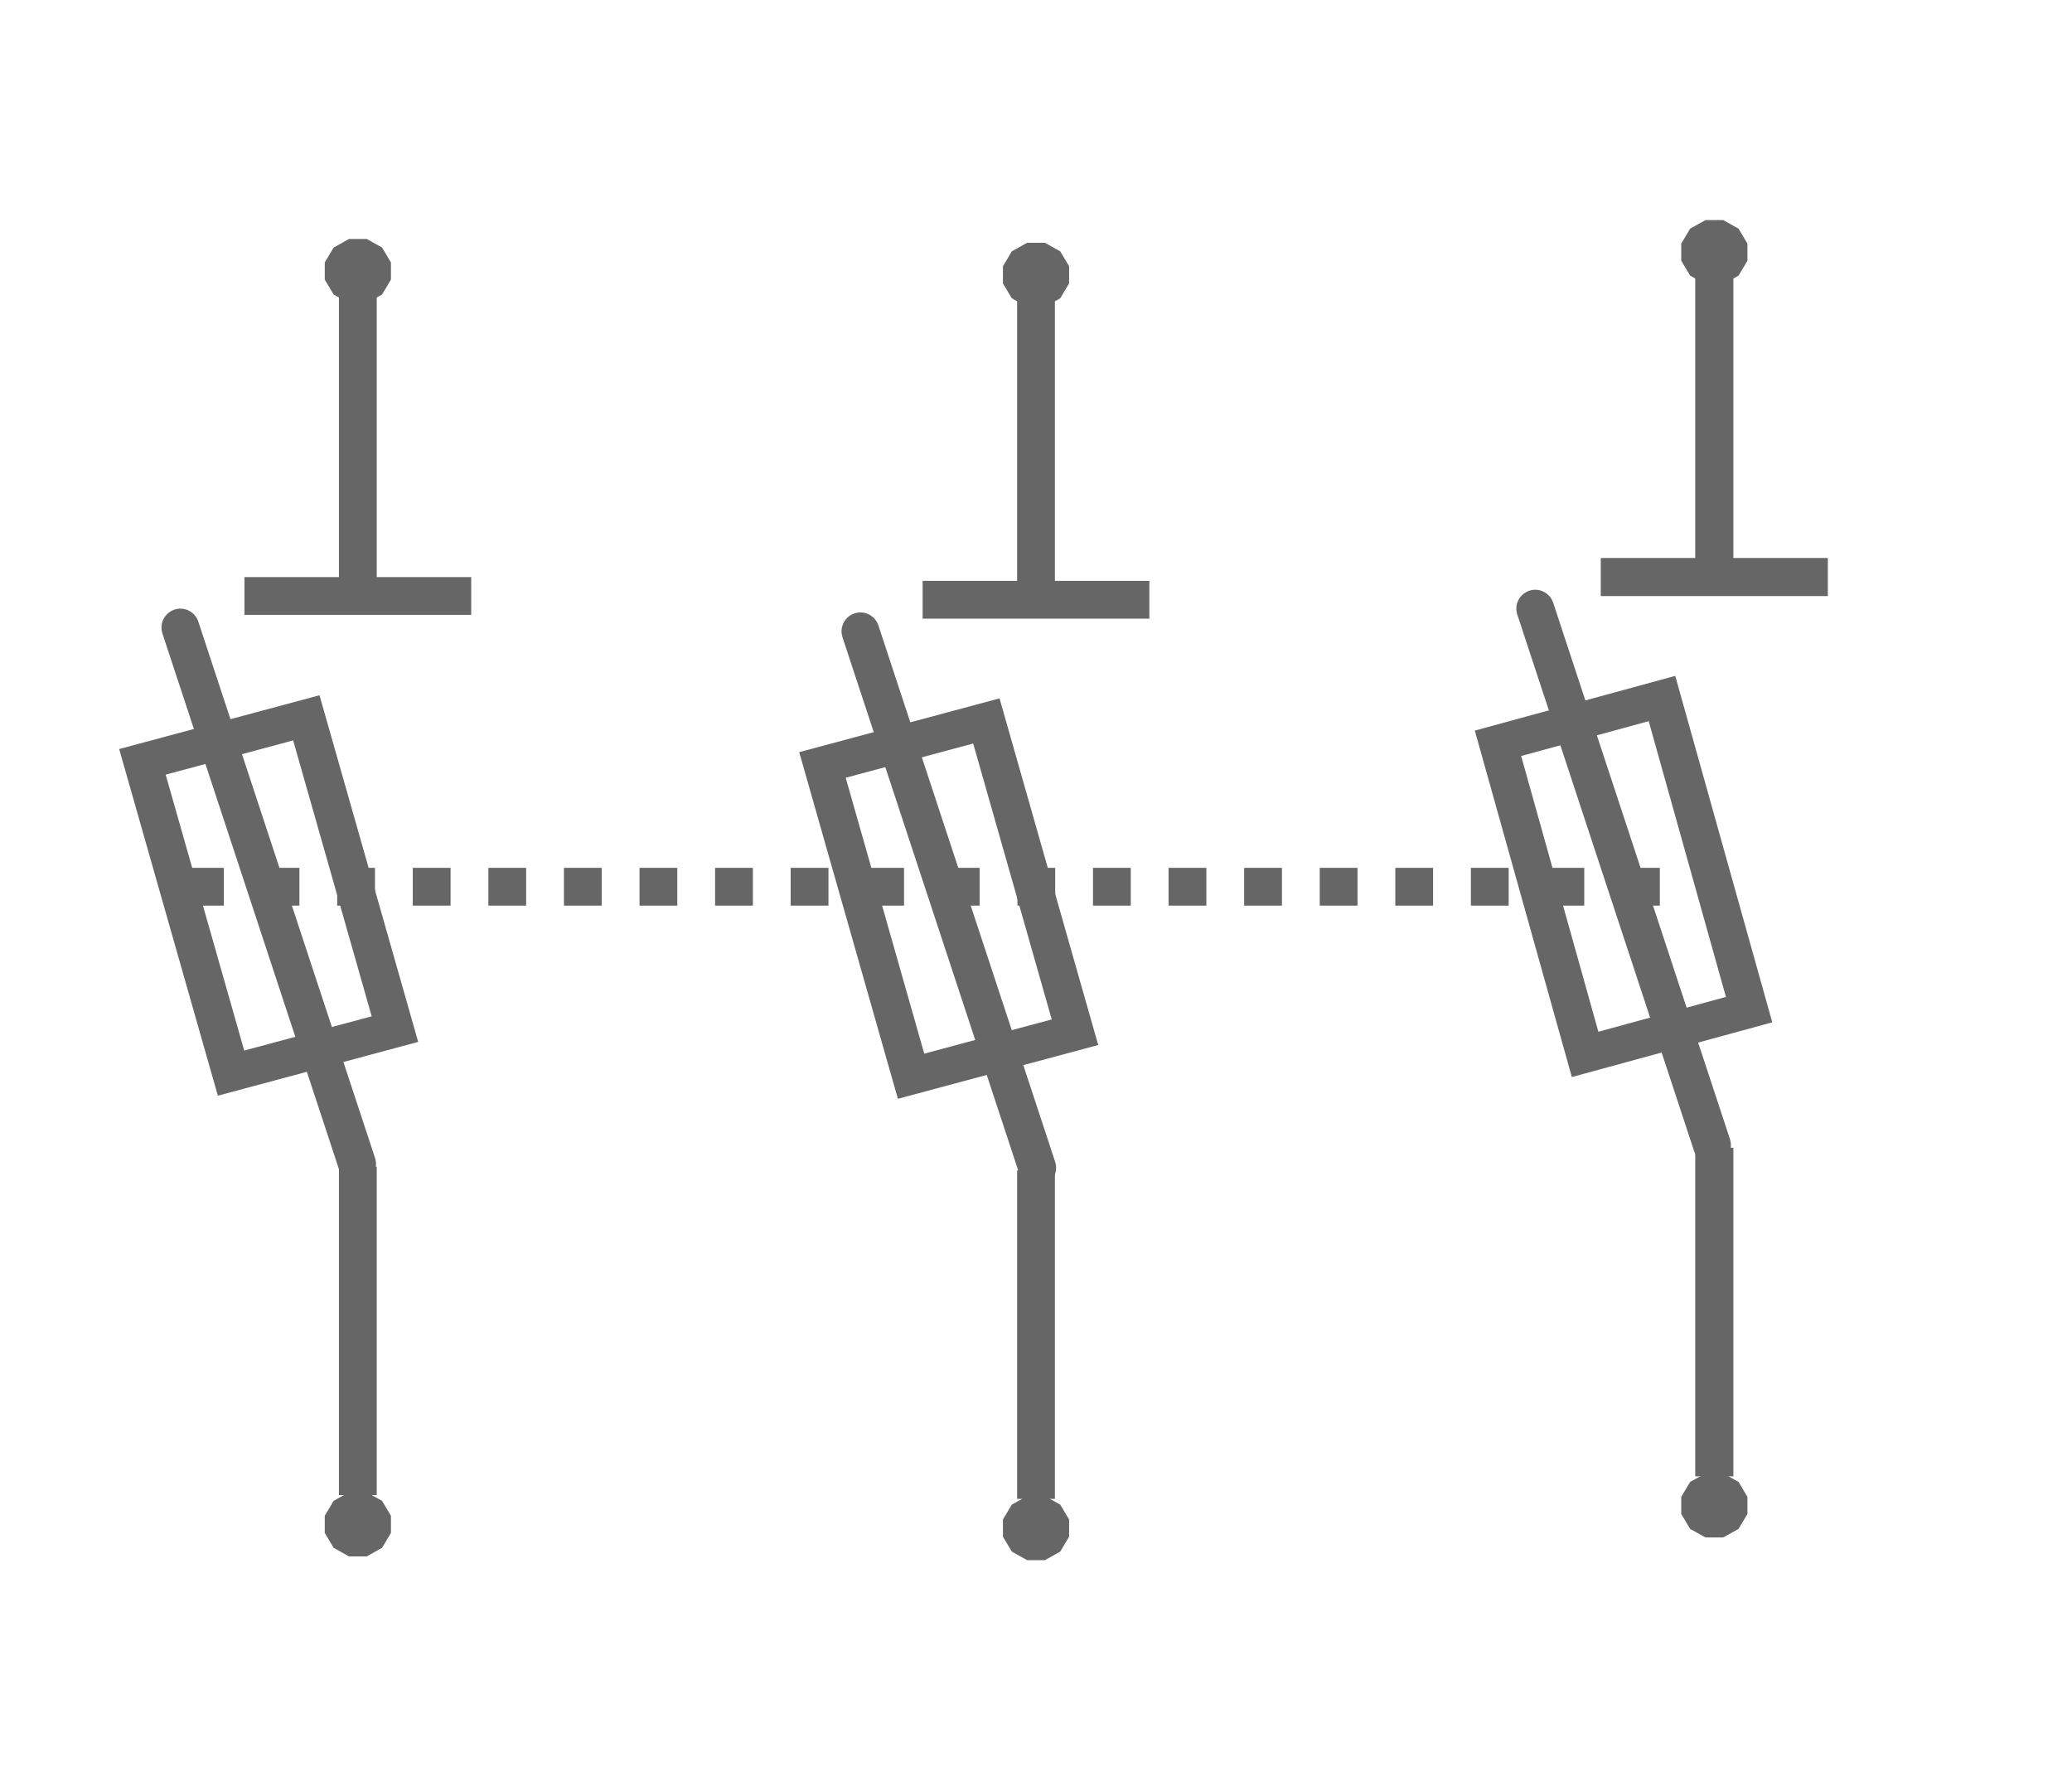
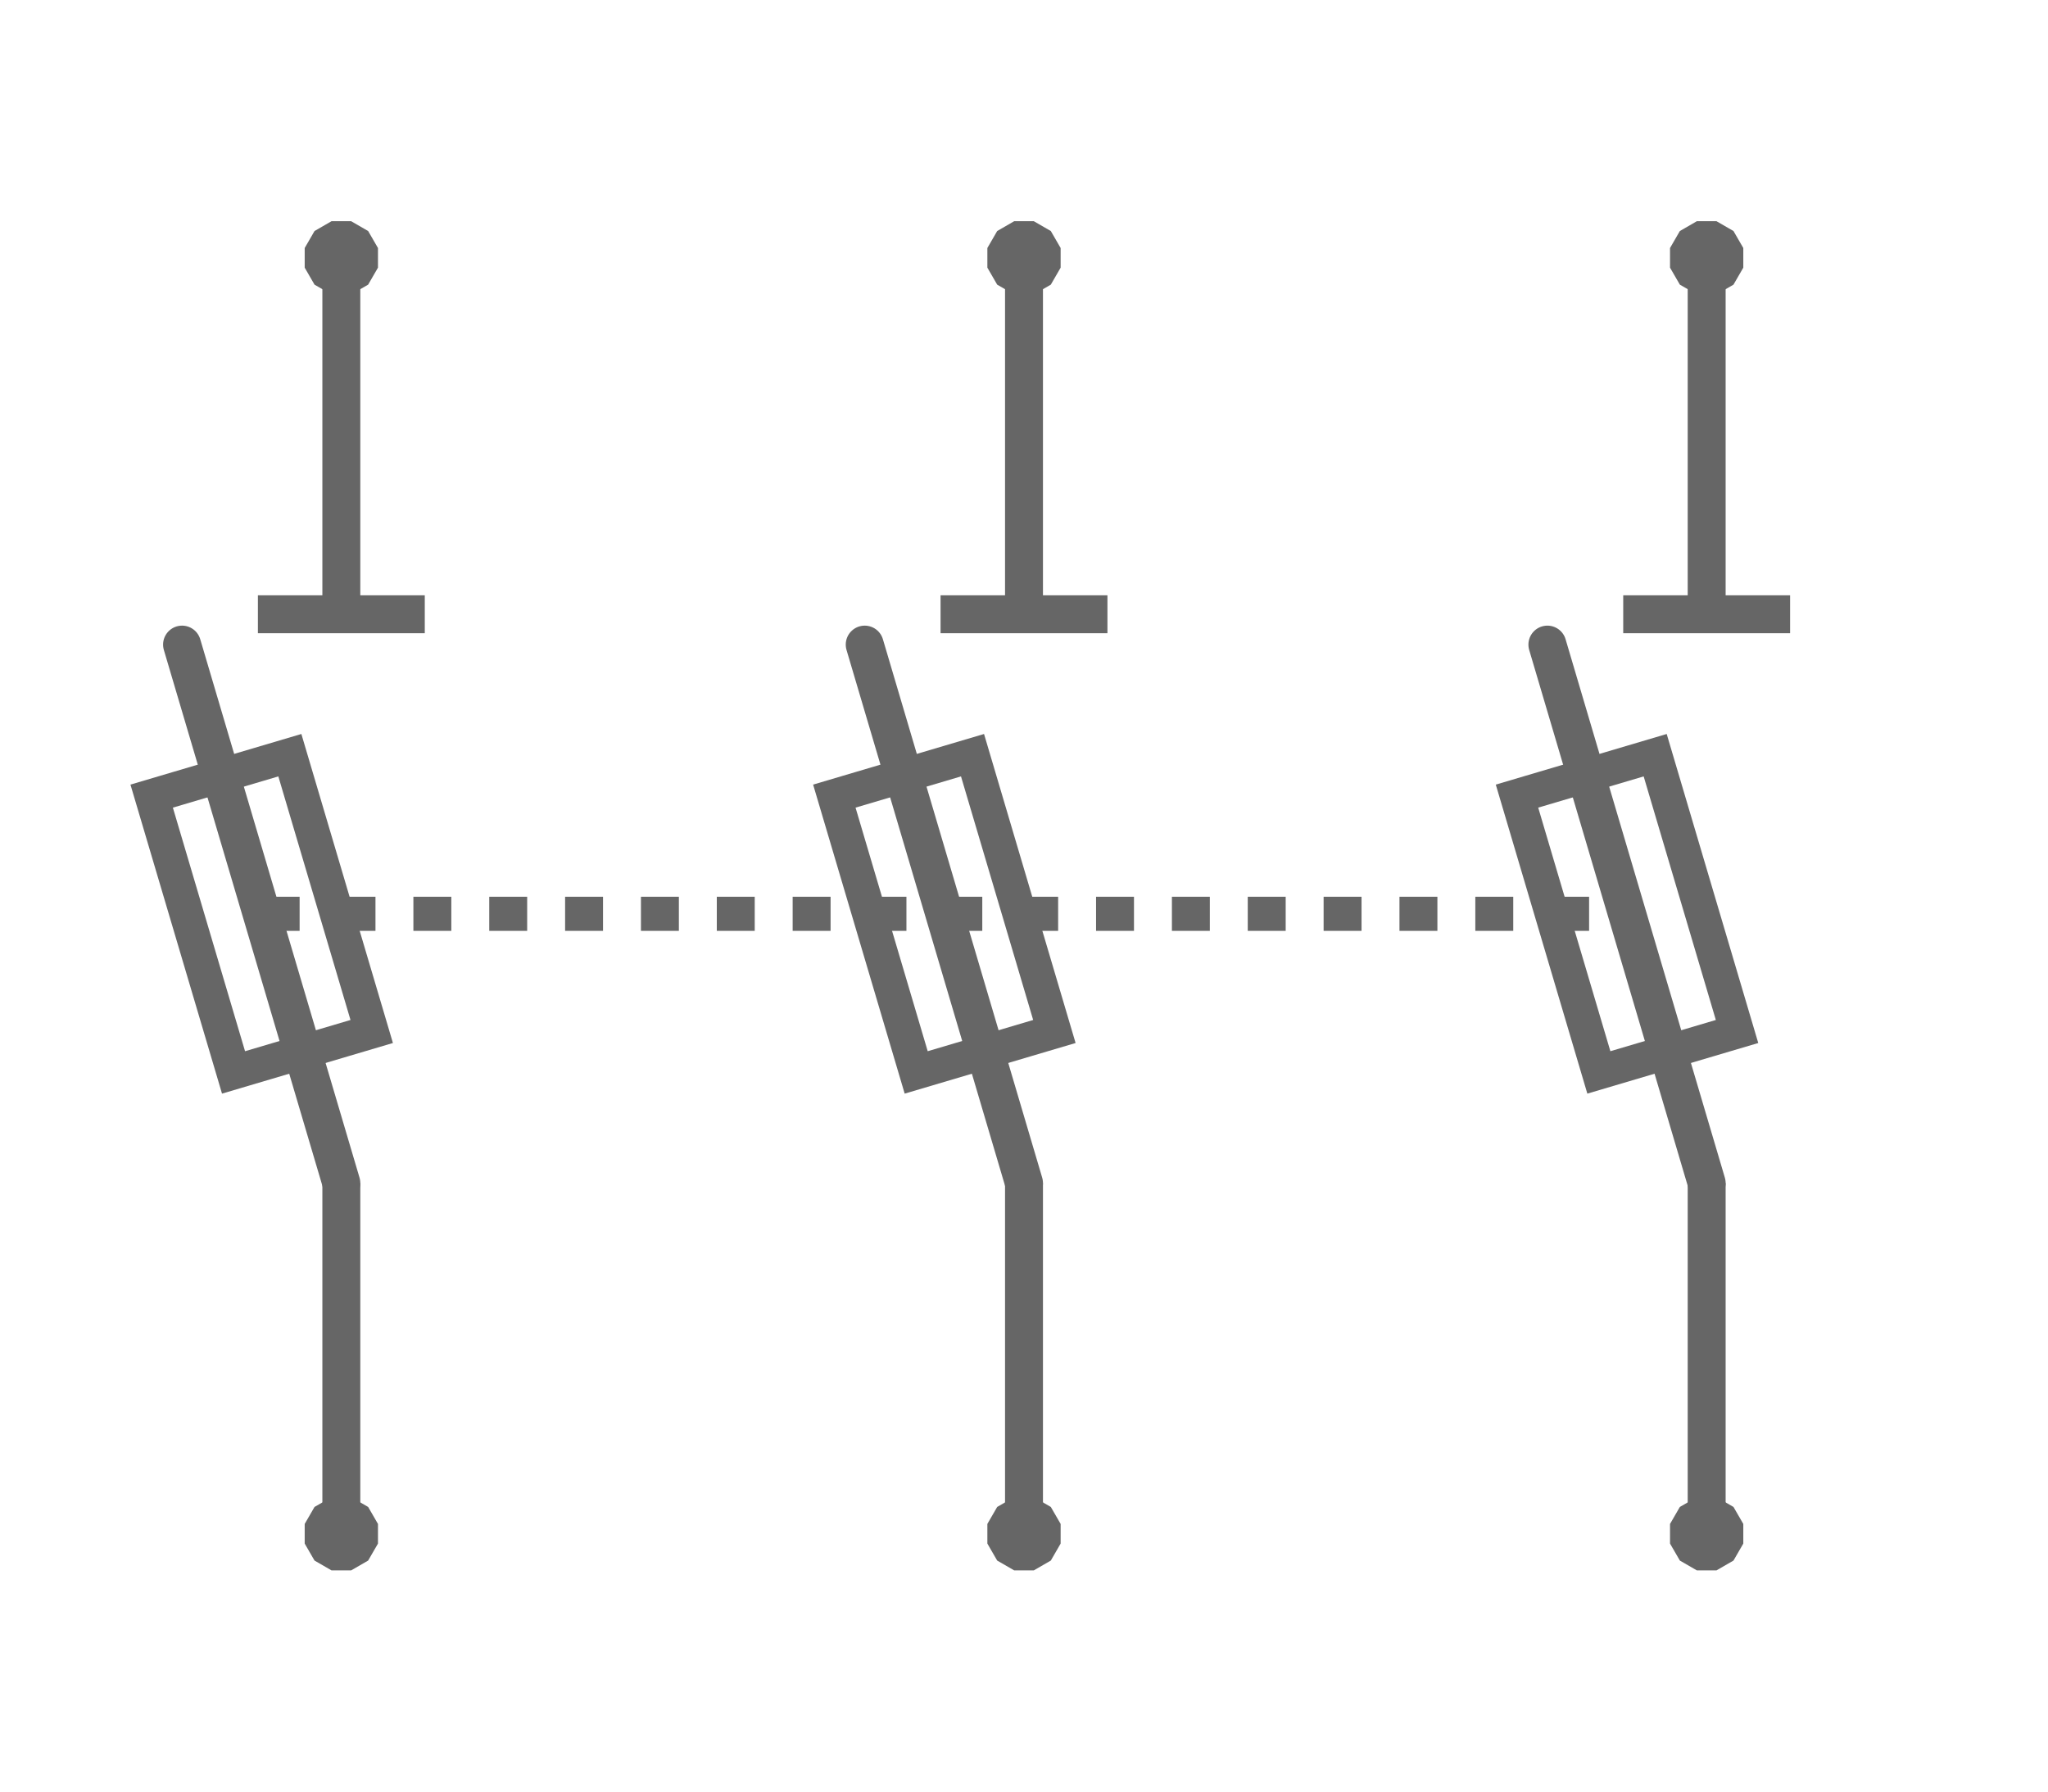
- <svg xmlns="http://www.w3.org/2000/svg" width="548.299" height="471.122" viewBox="325.41 144.079 548.299 471.122">
+ <svg xmlns="http://www.w3.org/2000/svg" width="540.0" height="472.5" viewBox="0 0 540.0 472.5">
  <g class="layer" display="inline">
-     <path d="m390.95,213.53l2.35,-3.94l4.06,-2.27l4.69,0.0l4.06,2.27l2.35,3.94l0.0,4.55l-2.35,3.94l-4.06,2.27l-4.69,0.0l-4.06,-2.27l-2.35,-3.94l0.0,-4.55z" fill="#666666" id="svg_1" stroke="#666666" stroke-width="0" transform="translate(20.4 0)" />
-     <path d="m390.95,545.20l2.35,-3.94l4.06,-2.27l4.69,0.0l4.06,2.27l2.35,3.94l0.0,4.55l-2.35,3.94l-4.06,2.27l-4.69,0.0l-4.06,-2.27l-2.35,-3.94l0.0,-4.55z" fill="#666666" id="svg_2" stroke="#666666" stroke-width="0" transform="translate(20.4 0)" />
-     <path d="m591.11,214.53l2.35,-3.94l4.06,-2.27l4.69,0.0l4.06,2.27l2.35,3.94l0.0,4.55l-2.35,3.94l-4.06,2.27l-4.69,0.0l-4.06,-2.27l-2.35,-3.94l0.0,-4.55z" fill="#666666" id="svg_3" stroke="#666666" stroke-width="0" transform="translate(-0.3 0)" />
-     <path d="m591.11,546.2l2.35,-3.94l4.06,-2.27l4.69,0.0l4.06,2.27l2.35,3.94l0.0,4.55l-2.35,3.94l-4.06,2.27l-4.69,0.0l-4.06,-2.27l-2.35,-3.94l0.0,-4.55z" fill="#666666" id="svg_4" stroke="#666666" stroke-width="0" transform="translate(-0.3 0)" />
-     <path d="m790.11,208.53l2.35,-3.94l4.06,-2.27l4.69,0.0l4.06,2.27l2.35,3.94l0.0,4.55l-2.35,3.94l-4.06,2.27l-4.69,0.0l-4.06,-2.27l-2.35,-3.94l0.0,-4.55z" fill="#666666" id="svg_5" stroke="#666666" stroke-width="0" transform="translate(-19.8 0)" />
-     <path d="m790.11,540.19l2.35,-3.94l4.06,-2.27l4.69,0.0l4.06,2.27l2.35,3.94l0.0,4.55l-2.35,3.94l-4.06,2.27l-4.69,0.0l-4.06,-2.27l-2.35,-3.94l0.0,-4.55z" fill="#666666" id="svg_6" stroke="#666666" stroke-width="0" transform="translate(-19.8 0)" />
-     <line fill="none" id="svg_stem_top1" stroke="#666666" stroke-width="10" x1="399.70" x2="399.70" y1="219.25" y2="301.80" transform="translate(20.4 0)" />
-     <line fill="none" id="svg_disc_bar1" stroke="#666666" stroke-width="10" x1="369.70" x2="429.70" y1="301.80" y2="301.80" transform="translate(20.4 0)" />
-     <line fill="none" id="svg_stem_top2" stroke="#666666" stroke-width="10" x1="599.86" x2="599.86" y1="220.25" y2="302.8" transform="translate(-0.3 0)" />
-     <line fill="none" id="svg_disc_bar2" stroke="#666666" stroke-width="10" x1="569.86" x2="629.86" y1="302.8" y2="302.8" transform="translate(-0.3 0)" />
-     <line fill="none" id="svg_stem_top3" stroke="#666666" stroke-width="10" x1="798.86" x2="798.86" y1="214.24" y2="296.80" transform="translate(-19.8 0)" />
-     <line fill="none" id="svg_disc_bar3" stroke="#666666" stroke-width="10" x1="768.86" x2="828.86" y1="296.80" y2="296.80" transform="translate(-19.8 0)" />
-     <line fill="none" id="svg_stem_bot1" stroke="#666666" stroke-width="10" x1="399.70" x2="399.70" y1="452.82" y2="539.74" transform="translate(20.4 0)" />
-     <line fill="none" id="svg_stem_bot2" stroke="#666666" stroke-width="10" x1="599.86" x2="599.86" y1="453.82" y2="540.74" transform="translate(-0.3 0)" />
-     <line fill="none" id="svg_stem_bot3" stroke="#666666" stroke-width="10" x1="798.86" x2="798.86" y1="447.82" y2="534.74" transform="translate(-19.8 0)" />
-     <line fill="none" id="svg_dash" stroke="#666666" stroke-dasharray="10,10" stroke-width="10" x1="374.64" x2="770.5" y1="378.74" y2="378.74" />
-     <line fill="none" id="svg_flapper1" stroke="#666666" stroke-linecap="round" stroke-width="10" x1="399.51" x2="352.74" y1="452.10" y2="310.15" transform="translate(20.4 0)" />
-     <rect fill="none" height="88" id="svg_fuse_box1" stroke="#666666" stroke-width="10" transform="translate(20.4 0) matrix(0.963841 -0.258804 0.266477 0.936085 -89.0617 158.002)" width="45" x="364.65" y="301.32" />
-     <line fill="none" id="svg_10" stroke="#666666" stroke-linecap="round" stroke-width="10" x1="798.25" x2="751.47" y1="447.10" y2="305.15" transform="translate(-19.8 0)" />
-     <rect fill="none" height="88" id="svg_11" stroke="#666666" stroke-width="10" transform="translate(-19.8 0) matrix(0.964348 -0.26327 0.262011 0.935578 270.902 160.143)" width="45" x="404.71" y="306.96" />
-     <line fill="none" id="svg_13" stroke="#666666" stroke-linecap="round" stroke-width="10" x1="600.18" x2="553.4" y1="453.1" y2="311.15" transform="translate(-0.3 0)" />
-     <rect fill="none" height="88" id="svg_14" stroke="#666666" stroke-width="10" transform="translate(-0.3 0) matrix(0.963841 -0.258804 0.266478 0.936085 90.9383 158.002)" width="45" x="384.33" y="307.64" />
-     <line fill="none" id="svg_21" stroke="#666666" stroke-width="10" x1="798.86" x2="798.86" y1="214.24" y2="296.80" transform="translate(-19.8 0)" />
-     <line fill="none" id="svg_20" stroke="#666666" stroke-width="10" x1="768.86" x2="828.86" y1="296.80" y2="296.80" transform="translate(-19.8 0)" />
-     <line fill="none" id="svg_19" stroke="#666666" stroke-width="10" x1="798.86" x2="798.86" y1="447.82" y2="534.74" transform="translate(-19.8 0)" />
+     <path d="M 87.41,58.34 L 92.59,58.34 L 97.07,60.93 L 99.66,65.41 L 99.66,70.59 L 97.07,75.07 L 92.59,77.66 L 87.41,77.66 L 82.93,75.07 L 80.34,70.59 L 80.34,65.41 L 82.93,60.93 Z" fill="#666666" id="svg_1" stroke="#666666" stroke-width="0" />
+     <path d="M 87.41,394.84 L 92.59,394.84 L 97.07,397.43 L 99.66,401.91 L 99.66,407.09 L 97.07,411.57 L 92.59,414.16 L 87.41,414.16 L 82.93,411.57 L 80.34,407.09 L 80.34,401.91 L 82.93,397.43 Z" fill="#666666" id="svg_2" stroke="#666666" stroke-width="0" />
+     <line fill="none" id="svg_stem_top1" stroke="#666666" stroke-width="10" x1="90.0" x2="90.0" y1="76.0" y2="162.0" />
+     <line fill="none" id="svg_disc_bar1" stroke="#666666" stroke-width="10" x1="68.0" x2="112.0" y1="162.0" y2="162.0" />
+     <line fill="none" id="svg_stem_bot1" stroke="#666666" stroke-width="10" x1="90.0" x2="90.0" y1="312.0" y2="396.5" />
+     <line fill="none" id="svg_flapper1" stroke="#666666" stroke-linecap="round" stroke-width="10" x1="90.0" x2="48.0" y1="312.0" y2="170" />
+     <rect fill="none" height="76.0" id="svg_fuse_box1" stroke="#666666" stroke-width="9" transform="rotate(-16.5 69.0 241.0)" width="38.0" x="50.0" y="203.0" />
+     <path d="M 267.41,58.34 L 272.59,58.34 L 277.07,60.93 L 279.66,65.41 L 279.66,70.59 L 277.07,75.07 L 272.59,77.66 L 267.41,77.66 L 262.93,75.07 L 260.34,70.59 L 260.34,65.41 L 262.93,60.93 Z" fill="#666666" id="svg_3" stroke="#666666" stroke-width="0" />
+     <path d="M 267.41,394.84 L 272.59,394.84 L 277.07,397.43 L 279.66,401.91 L 279.66,407.09 L 277.07,411.57 L 272.59,414.16 L 267.41,414.16 L 262.93,411.57 L 260.34,407.09 L 260.34,401.91 L 262.93,397.43 Z" fill="#666666" id="svg_4" stroke="#666666" stroke-width="0" />
+     <line fill="none" id="svg_stem_top2" stroke="#666666" stroke-width="10" x1="270.0" x2="270.0" y1="76.0" y2="162.0" />
+     <line fill="none" id="svg_disc_bar2" stroke="#666666" stroke-width="10" x1="248.0" x2="292.0" y1="162.0" y2="162.0" />
+     <line fill="none" id="svg_stem_bot2" stroke="#666666" stroke-width="10" x1="270.0" x2="270.0" y1="312.0" y2="396.5" />
+     <line fill="none" id="svg_13" stroke="#666666" stroke-linecap="round" stroke-width="10" x1="270.0" x2="228.0" y1="312.0" y2="170" />
+     <rect fill="none" height="76.0" id="svg_14" stroke="#666666" stroke-width="9" transform="rotate(-16.5 249.0 241.0)" width="38.0" x="230.0" y="203.0" />
+     <path d="M 447.41,58.34 L 452.59,58.34 L 457.07,60.93 L 459.66,65.41 L 459.66,70.59 L 457.07,75.07 L 452.59,77.66 L 447.41,77.66 L 442.93,75.07 L 440.34,70.59 L 440.34,65.41 L 442.93,60.93 Z" fill="#666666" id="svg_5" stroke="#666666" stroke-width="0" />
+     <path d="M 447.41,394.84 L 452.59,394.84 L 457.07,397.43 L 459.66,401.91 L 459.66,407.09 L 457.07,411.57 L 452.59,414.16 L 447.41,414.16 L 442.93,411.57 L 440.34,407.09 L 440.34,401.91 L 442.93,397.43 Z" fill="#666666" id="svg_6" stroke="#666666" stroke-width="0" />
+     <line fill="none" id="svg_stem_top3" stroke="#666666" stroke-width="10" x1="450.0" x2="450.0" y1="76.0" y2="162.0" />
+     <line fill="none" id="svg_disc_bar3" stroke="#666666" stroke-width="10" x1="428.0" x2="472.0" y1="162.0" y2="162.0" />
+     <line fill="none" id="svg_stem_bot3" stroke="#666666" stroke-width="10" x1="450.0" x2="450.0" y1="312.0" y2="396.5" />
+     <line fill="none" id="svg_10" stroke="#666666" stroke-linecap="round" stroke-width="10" x1="450.0" x2="408.0" y1="312.0" y2="170" />
+     <rect fill="none" height="76.0" id="svg_11" stroke="#666666" stroke-width="9" transform="rotate(-16.5 429.0 241.0)" width="38.0" x="410.0" y="203.0" />
+     <line fill="none" id="svg_dash" stroke="#666666" stroke-dasharray="10,10" stroke-width="9" x1="69.0" x2="429.0" y1="241" y2="241" />
  </g>
</svg>
